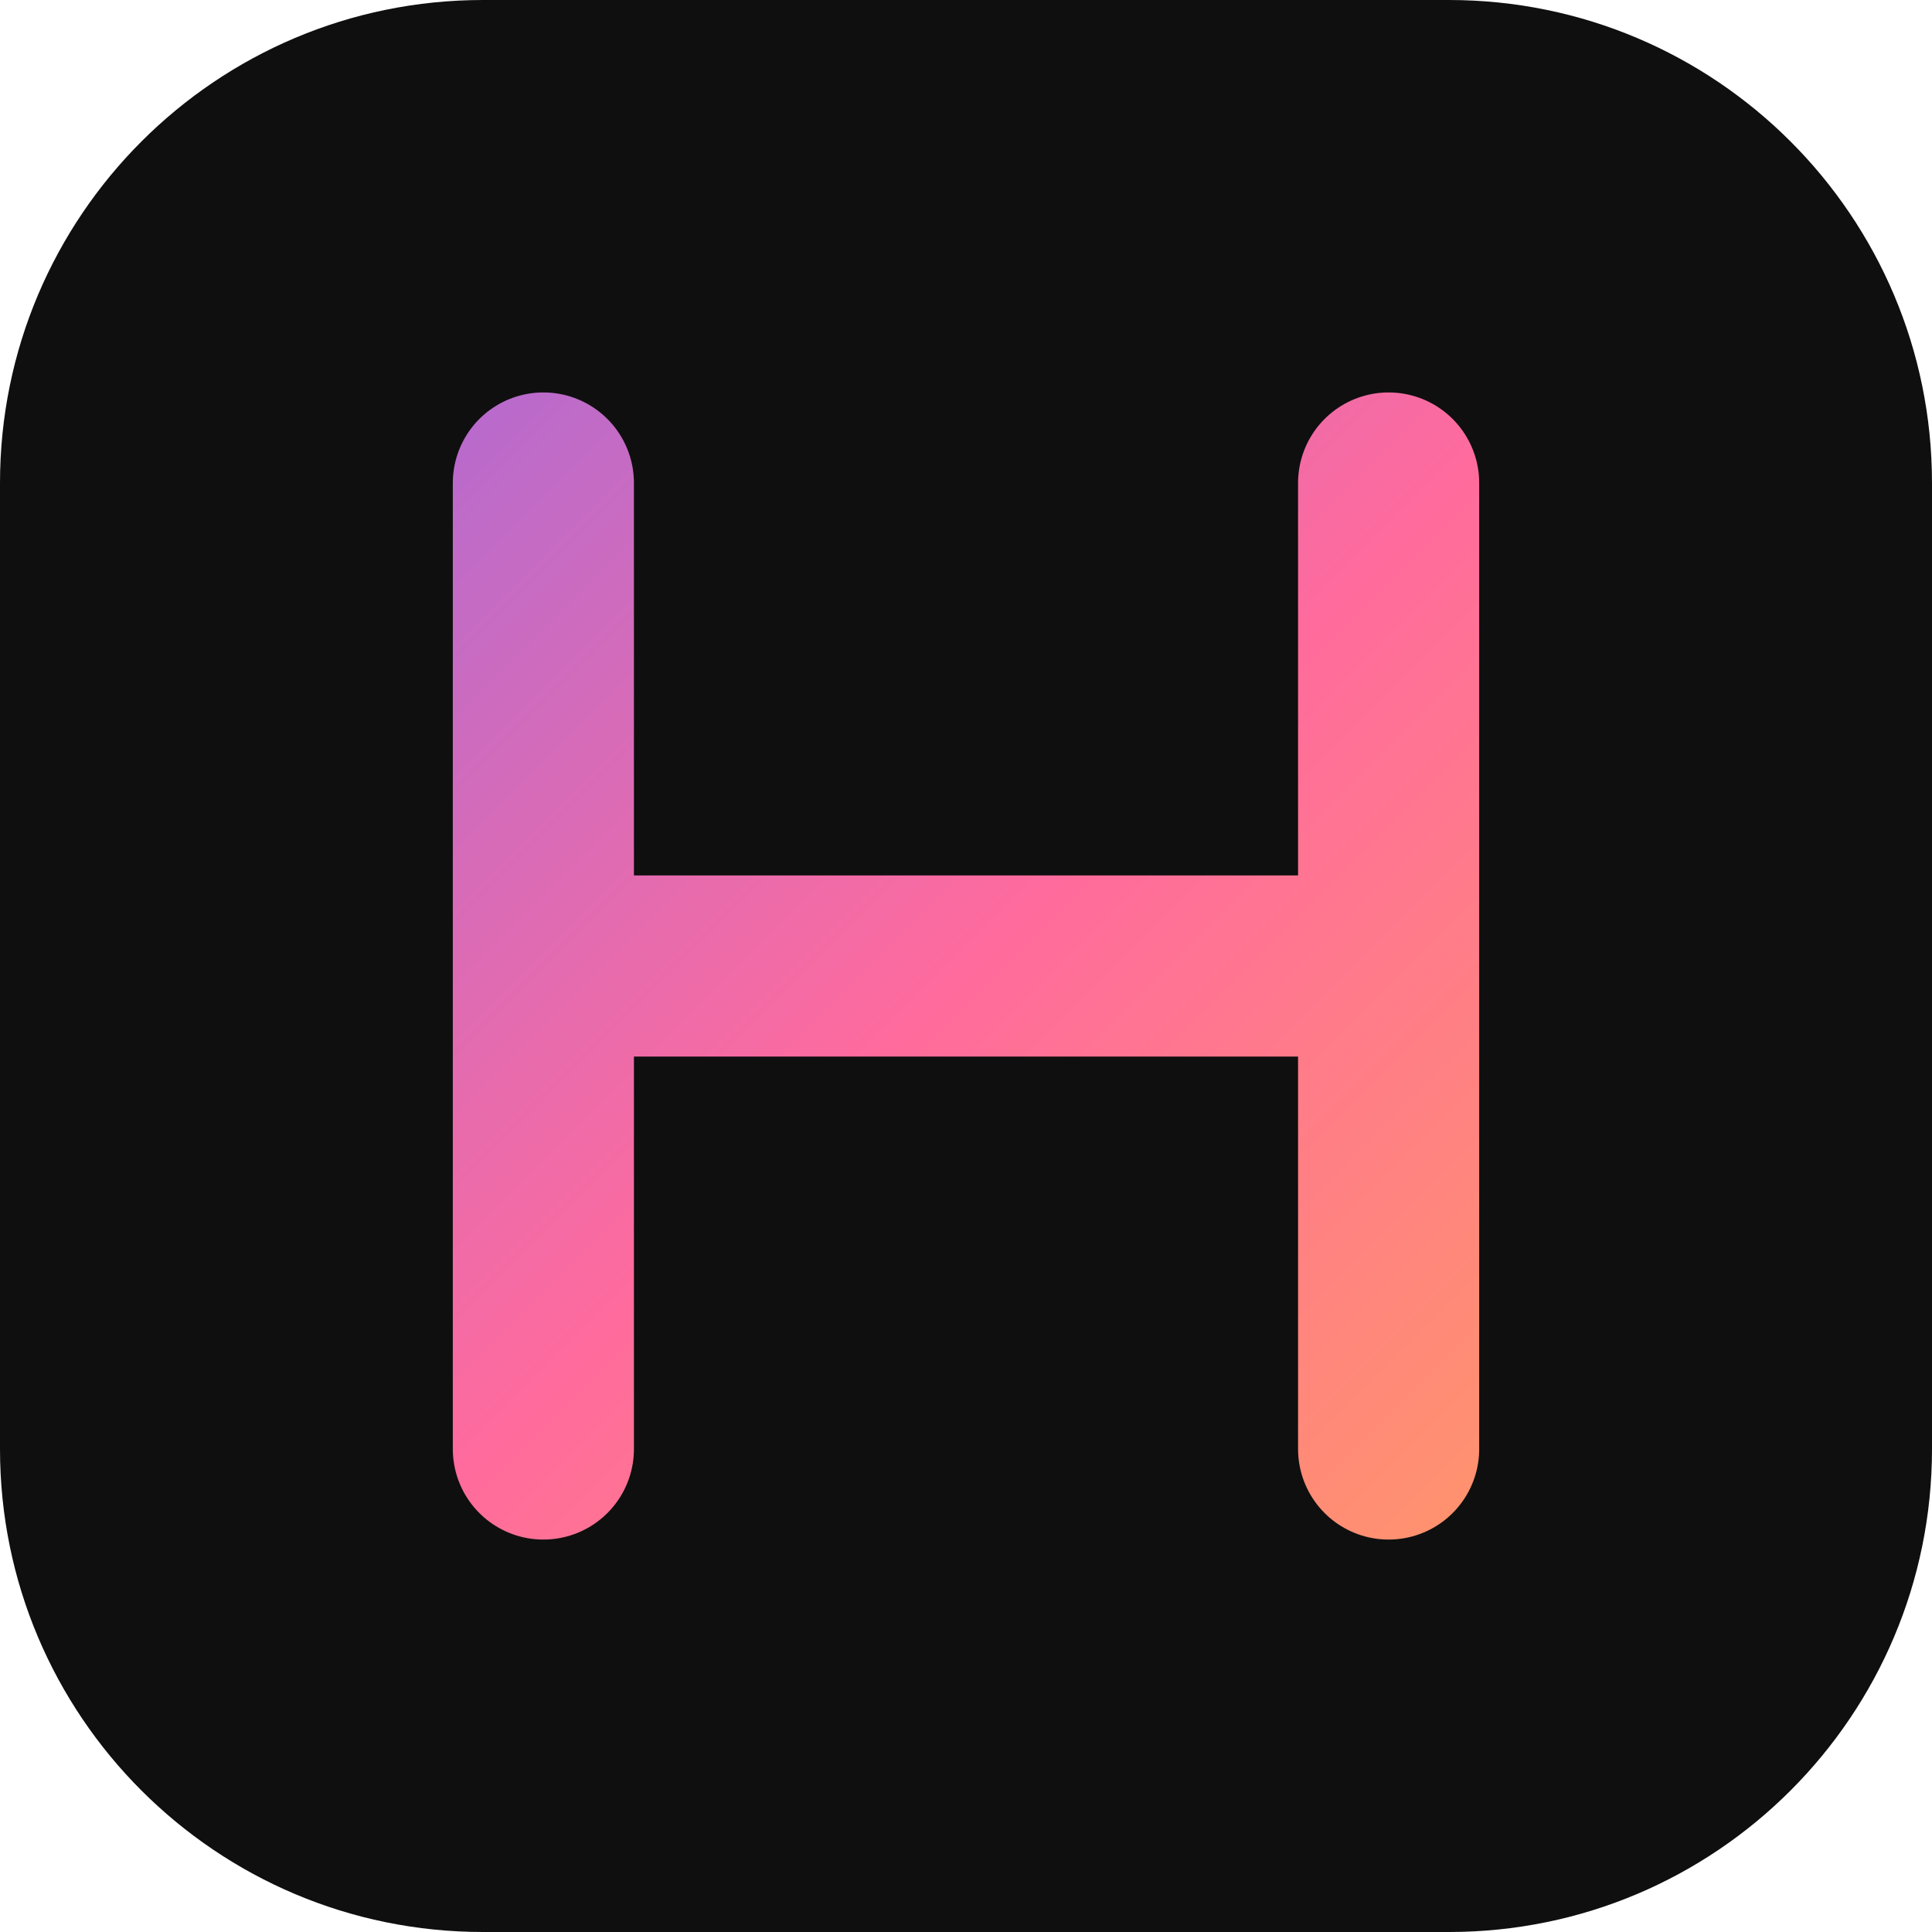
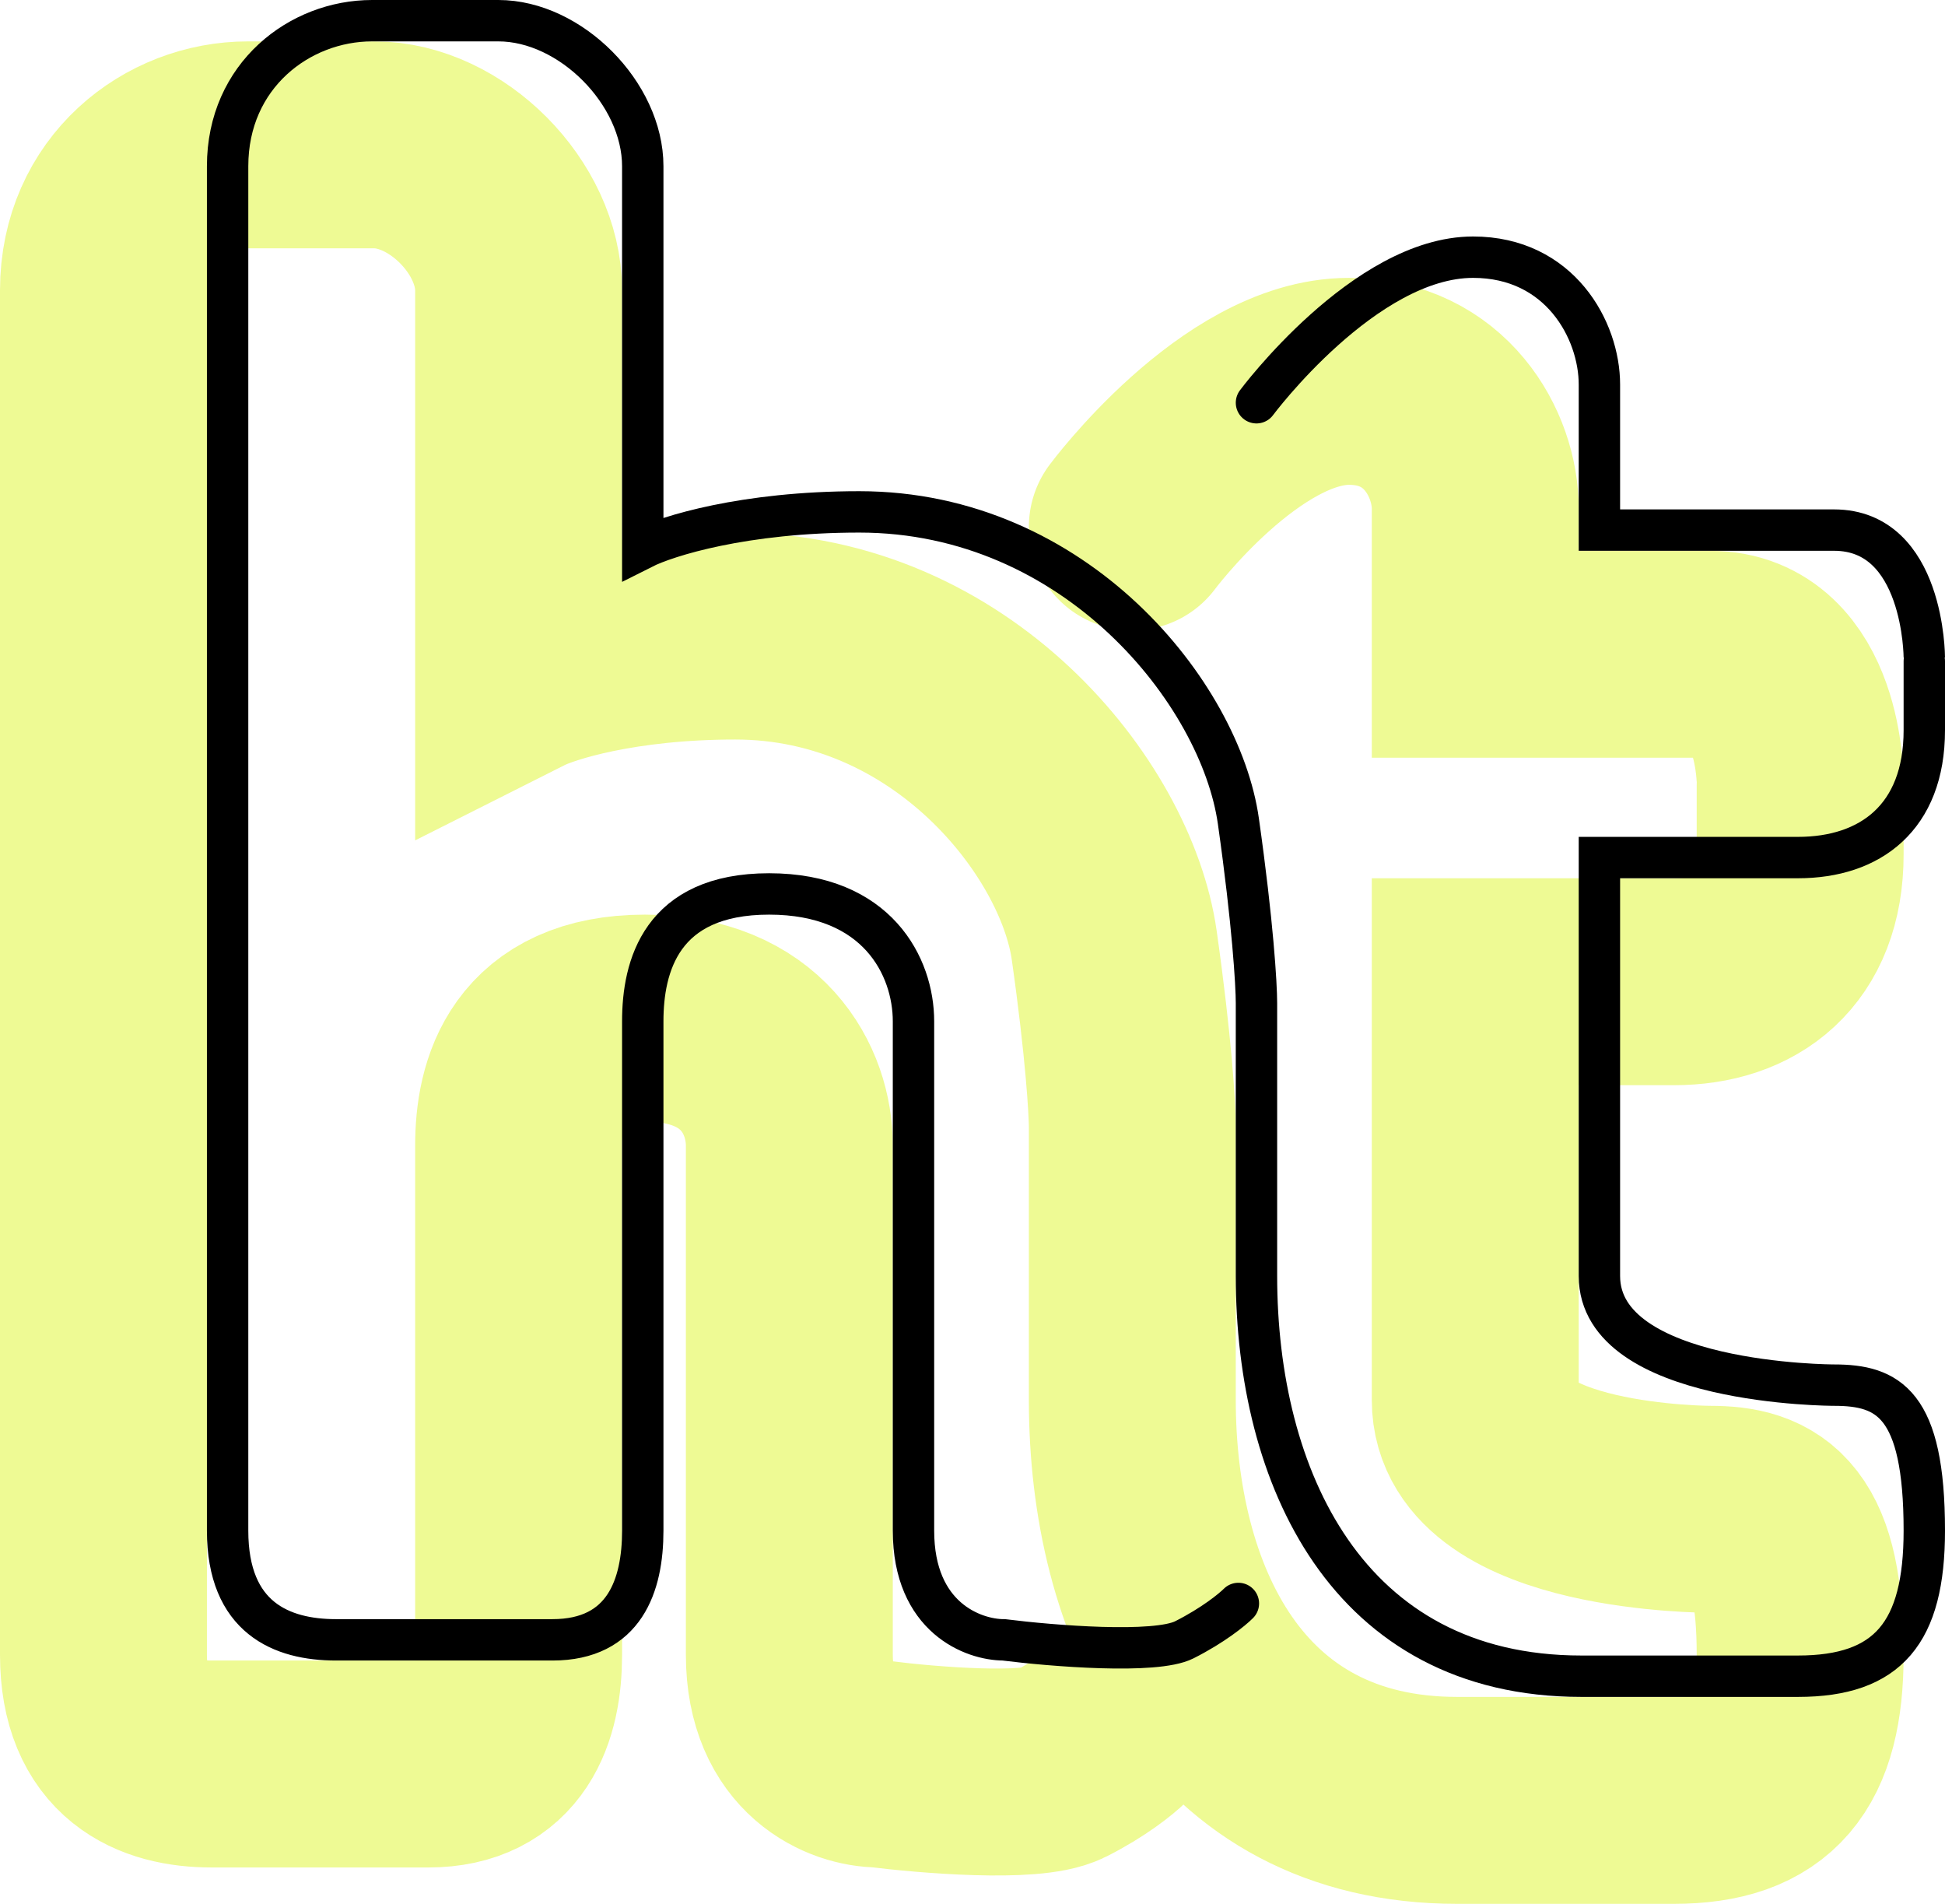
- <svg xmlns="http://www.w3.org/2000/svg" viewBox="0 0 32 32">
-   <defs>
-     <linearGradient id="g" x1="0" y1="0" x2="32" y2="32" gradientUnits="userSpaceOnUse">
-       <stop offset="0" stop-color="#7c6af5" />
-       <stop offset="0.5" stop-color="#ff6b9d" />
-       <stop offset="1" stop-color="#ffb347" />
-     </linearGradient>
-   </defs>
-   <rect width="32" height="32" rx="8" fill="#0f0f0f" />
-   <path d="M9 8 V24 M9 16 H23 M23 8 V24" stroke="url(#g)" stroke-width="3" stroke-linecap="round" fill="none" />
+ <svg xmlns="http://www.w3.org/2000/svg" width="47" height="46" viewBox="0 0 47 46" fill="none">
+   <path d="M26.925 41.742C26.78 41.888 26.315 42.269 25.617 42.621C24.919 42.972 22.418 42.767 21.255 42.621C20.528 42.621 19.074 42.093 19.074 39.983C19.074 37.874 19.074 30.753 19.074 27.676C19.074 26.357 18.202 24.599 15.585 24.599C12.968 24.599 12.532 26.357 12.532 27.676V39.983C12.532 41.302 12.096 42.621 10.351 42.621C10.351 42.621 5.989 42.621 5.117 42.621C3.809 42.621 2.5 42.093 2.5 39.983C2.5 37.874 2.5 16.833 2.5 7.016C2.5 4.819 4.245 3.5 5.989 3.5C7.734 3.5 8.752 3.5 9.043 3.5C10.787 3.5 12.532 5.258 12.532 7.016C12.532 8.775 12.532 13.903 12.532 16.247C13.114 15.954 14.975 15.368 17.766 15.368C23 15.368 26.489 19.764 26.925 22.841C27.274 25.302 27.362 26.797 27.362 27.236V33.83C27.362 38.665 29.543 43.5 35.213 43.5C38.702 43.5 40.447 43.5 40.447 43.5C42.628 43.5 43.5 42.445 43.5 39.983C43.5 36.907 42.628 36.467 41.319 36.467C41.319 36.467 35.649 36.467 35.649 33.83C35.649 31.72 35.649 26.211 35.649 23.72H40.447C42.191 23.72 43.5 22.753 43.5 20.643C43.5 18.533 43.5 18.885 43.5 18.885C43.5 18.885 43.5 15.808 41.319 15.808C39.575 15.808 36.812 15.808 35.649 15.808V12.291C35.649 10.973 34.689 9.214 32.596 9.214C29.979 9.214 27.362 12.731 27.362 12.731" stroke="#EEFA94" stroke-width="5" stroke-linecap="round" />
+   <path d="M29.925 38.742C29.78 38.888 29.315 39.269 28.617 39.621C27.919 39.972 25.418 39.767 24.255 39.621C23.528 39.621 22.074 39.093 22.074 36.983C22.074 34.874 22.074 27.753 22.074 24.676C22.074 23.357 21.202 21.599 18.585 21.599C15.968 21.599 15.532 23.357 15.532 24.676V36.983C15.532 38.302 15.096 39.621 13.351 39.621C13.351 39.621 8.989 39.621 8.117 39.621C6.809 39.621 5.5 39.093 5.5 36.983C5.5 34.874 5.5 13.833 5.5 4.016C5.5 1.819 7.245 0.5 8.989 0.5C10.734 0.5 11.752 0.5 12.043 0.5C13.787 0.5 15.532 2.258 15.532 4.016C15.532 5.775 15.532 10.903 15.532 13.247C16.113 12.954 17.974 12.368 20.766 12.368C26 12.368 29.489 16.764 29.925 19.841C30.274 22.302 30.362 23.797 30.362 24.236V30.83C30.362 35.665 32.543 40.5 38.213 40.5C41.702 40.5 43.447 40.5 43.447 40.5C45.628 40.5 46.5 39.445 46.5 36.983C46.5 33.907 45.628 33.467 44.319 33.467C44.319 33.467 38.649 33.467 38.649 30.83C38.649 28.72 38.649 23.211 38.649 20.72H43.447C45.191 20.72 46.5 19.753 46.5 17.643C46.5 15.533 46.5 15.885 46.5 15.885C46.5 15.885 46.5 12.808 44.319 12.808C42.575 12.808 39.812 12.808 38.649 12.808V9.291C38.649 7.973 37.689 6.214 35.596 6.214C32.979 6.214 30.362 9.731 30.362 9.731" stroke="black" stroke-linecap="round" />
</svg>
